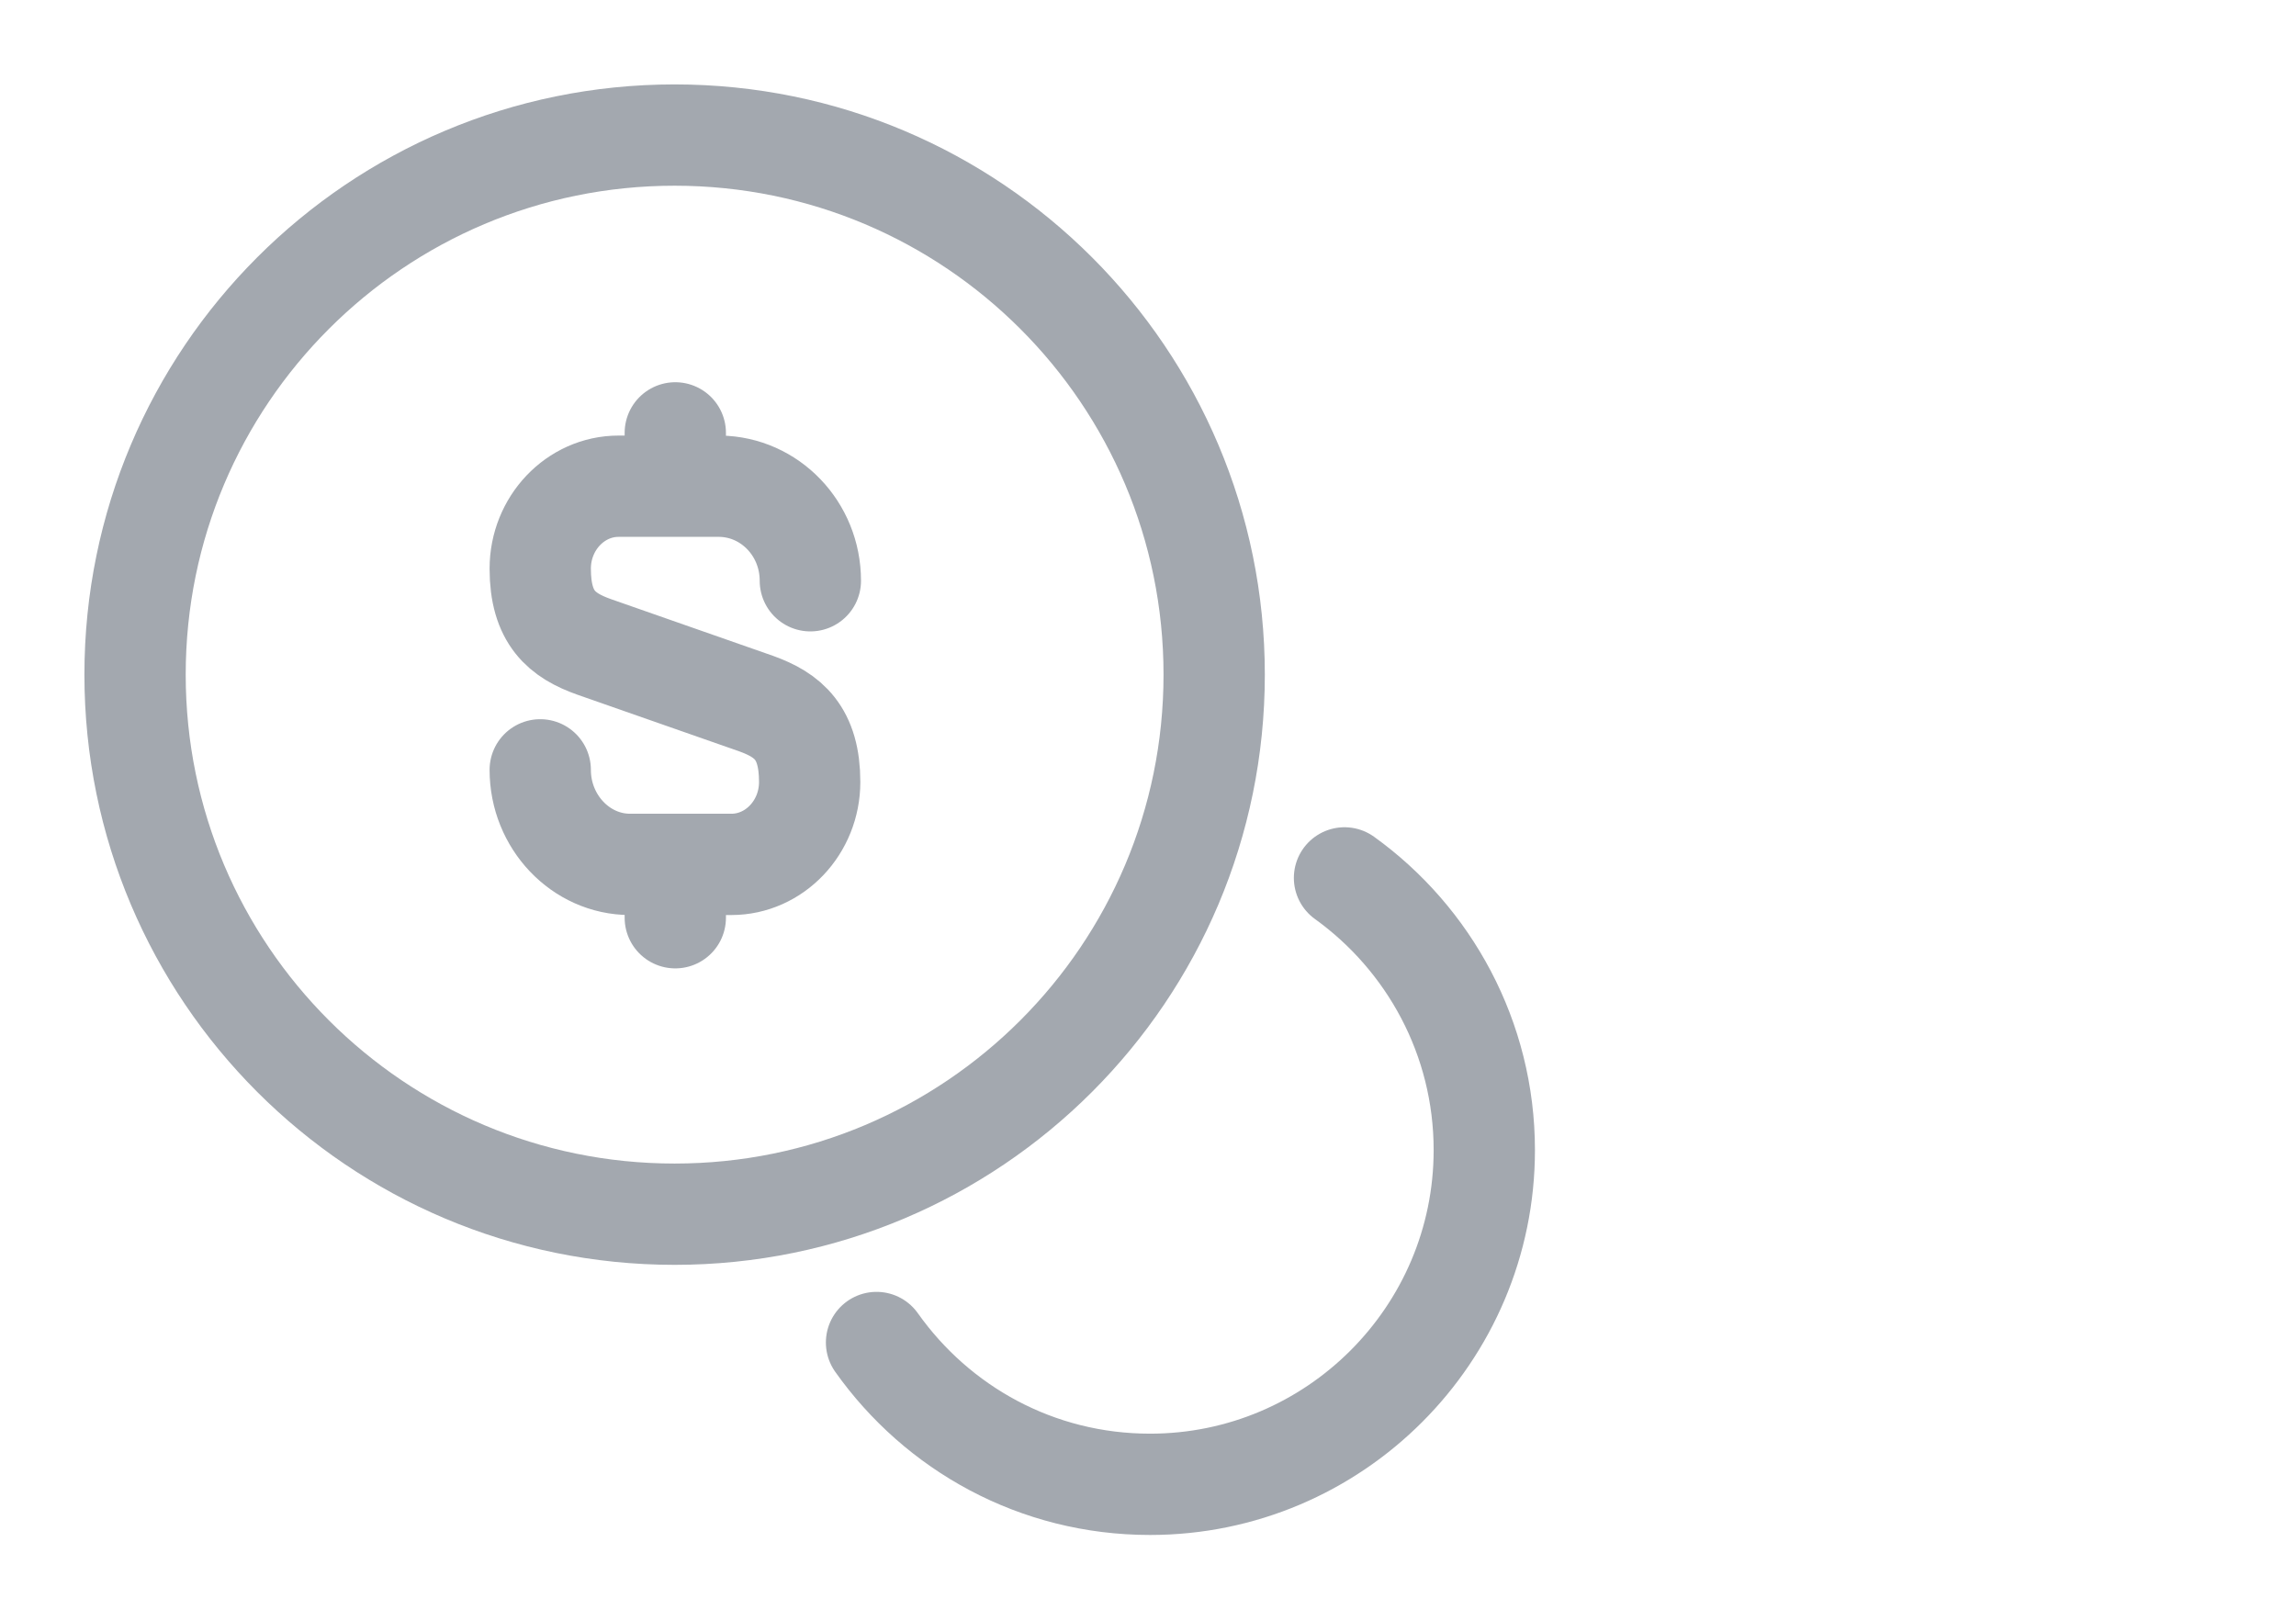
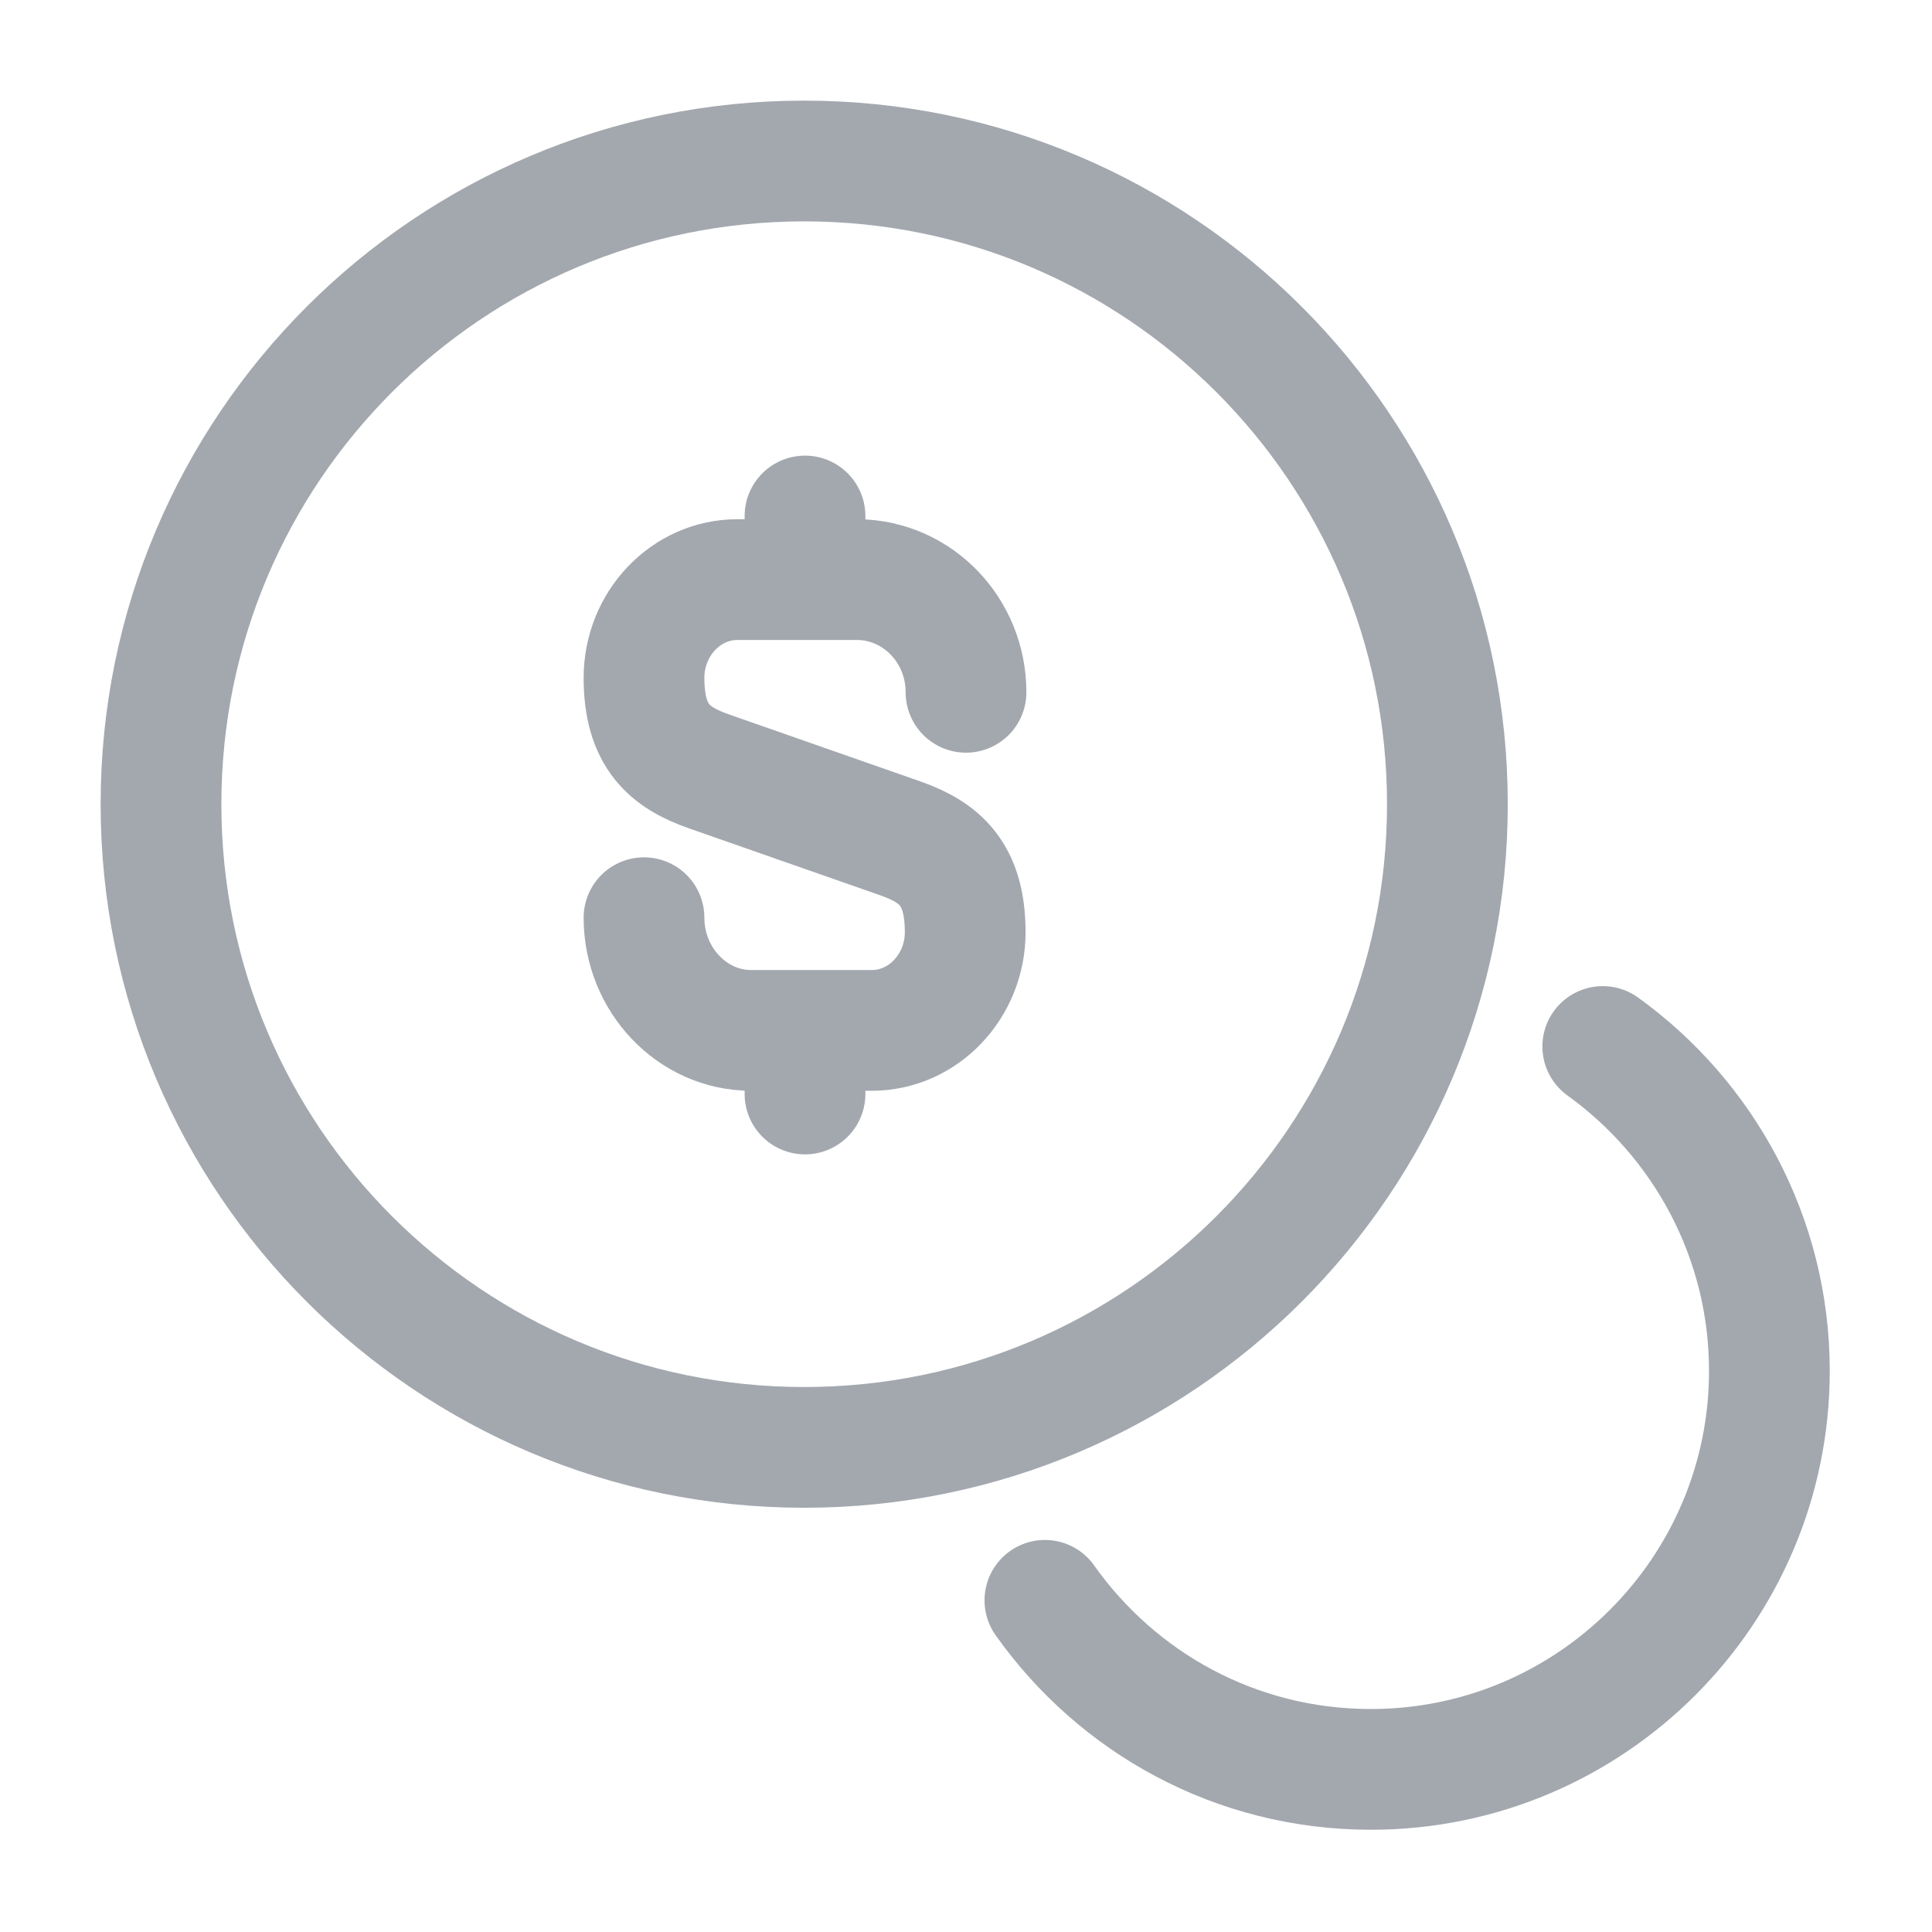
- <svg xmlns="http://www.w3.org/2000/svg" width="34" height="24" viewBox="0 0 34 24" fill="none">
+ <svg xmlns="http://www.w3.org/2000/svg" width="24" height="24" viewBox="0 0 24 24" fill="none">
  <path d="M8 11.4C8 12.17 8.6 12.8 9.33 12.8H10.83C11.47 12.8 11.99 12.25 11.99 11.58C11.99 10.85 11.67 10.59 11.2 10.42L8.8 9.58C8.32 9.41 8 9.15 8 8.42C8 7.75 8.52 7.2 9.16 7.2H10.66C11.4 7.21 12 7.83 12 8.6" stroke="#A3A8AF" stroke-width="1.5" stroke-linecap="round" stroke-linejoin="round" />
  <path d="M10 12.85V13.59" stroke="#A3A8AF" stroke-width="1.5" stroke-linecap="round" stroke-linejoin="round" />
  <path d="M10 6.41V7.19" stroke="#A3A8AF" stroke-width="1.5" stroke-linecap="round" stroke-linejoin="round" />
  <path d="M9.99 17.98C14.403 17.98 17.98 14.403 17.98 9.99C17.98 5.577 14.403 2 9.99 2C5.577 2 2 5.577 2 9.99C2 14.403 5.577 17.98 9.99 17.98Z" stroke="#A3A8AF" stroke-width="1.5" stroke-linecap="round" stroke-linejoin="round" />
  <path d="M12.98 19.88C13.88 21.15 15.35 21.98 17.03 21.98C19.76 21.98 21.98 19.76 21.98 17.03C21.98 15.37 21.16 13.9 19.91 13" stroke="#A3A8AF" stroke-width="1.5" stroke-linecap="round" stroke-linejoin="round" />
</svg>
